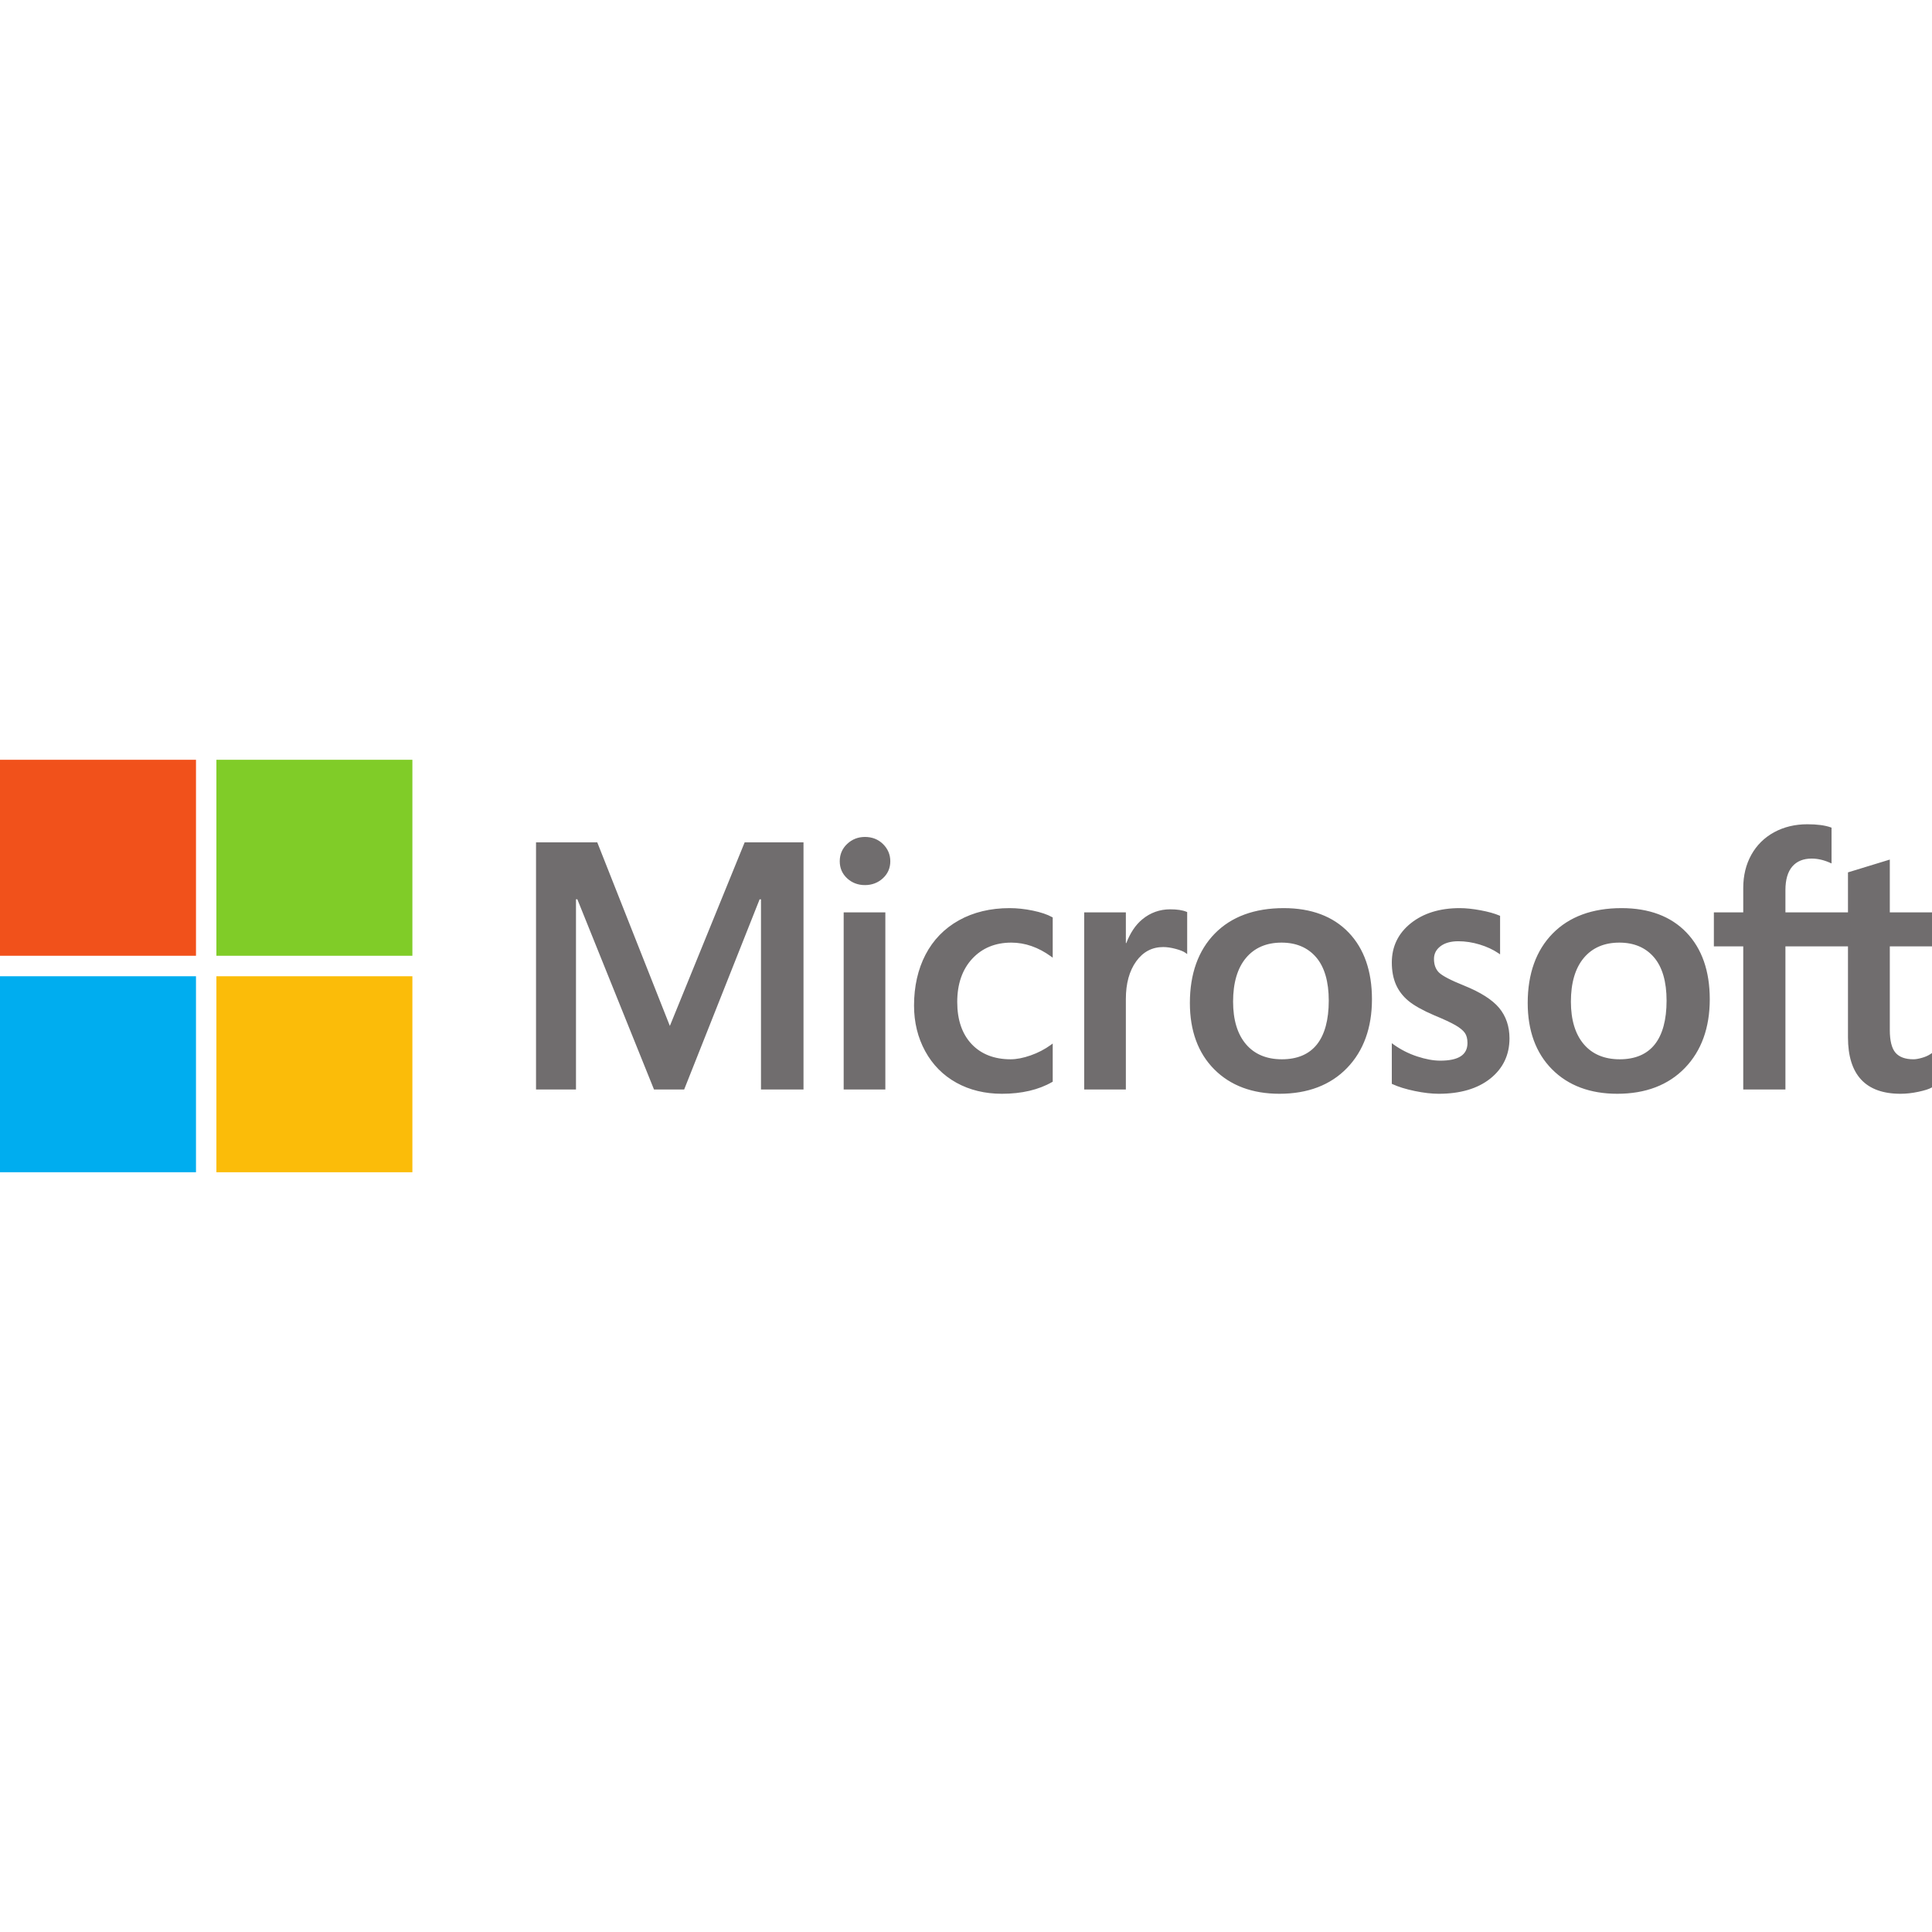
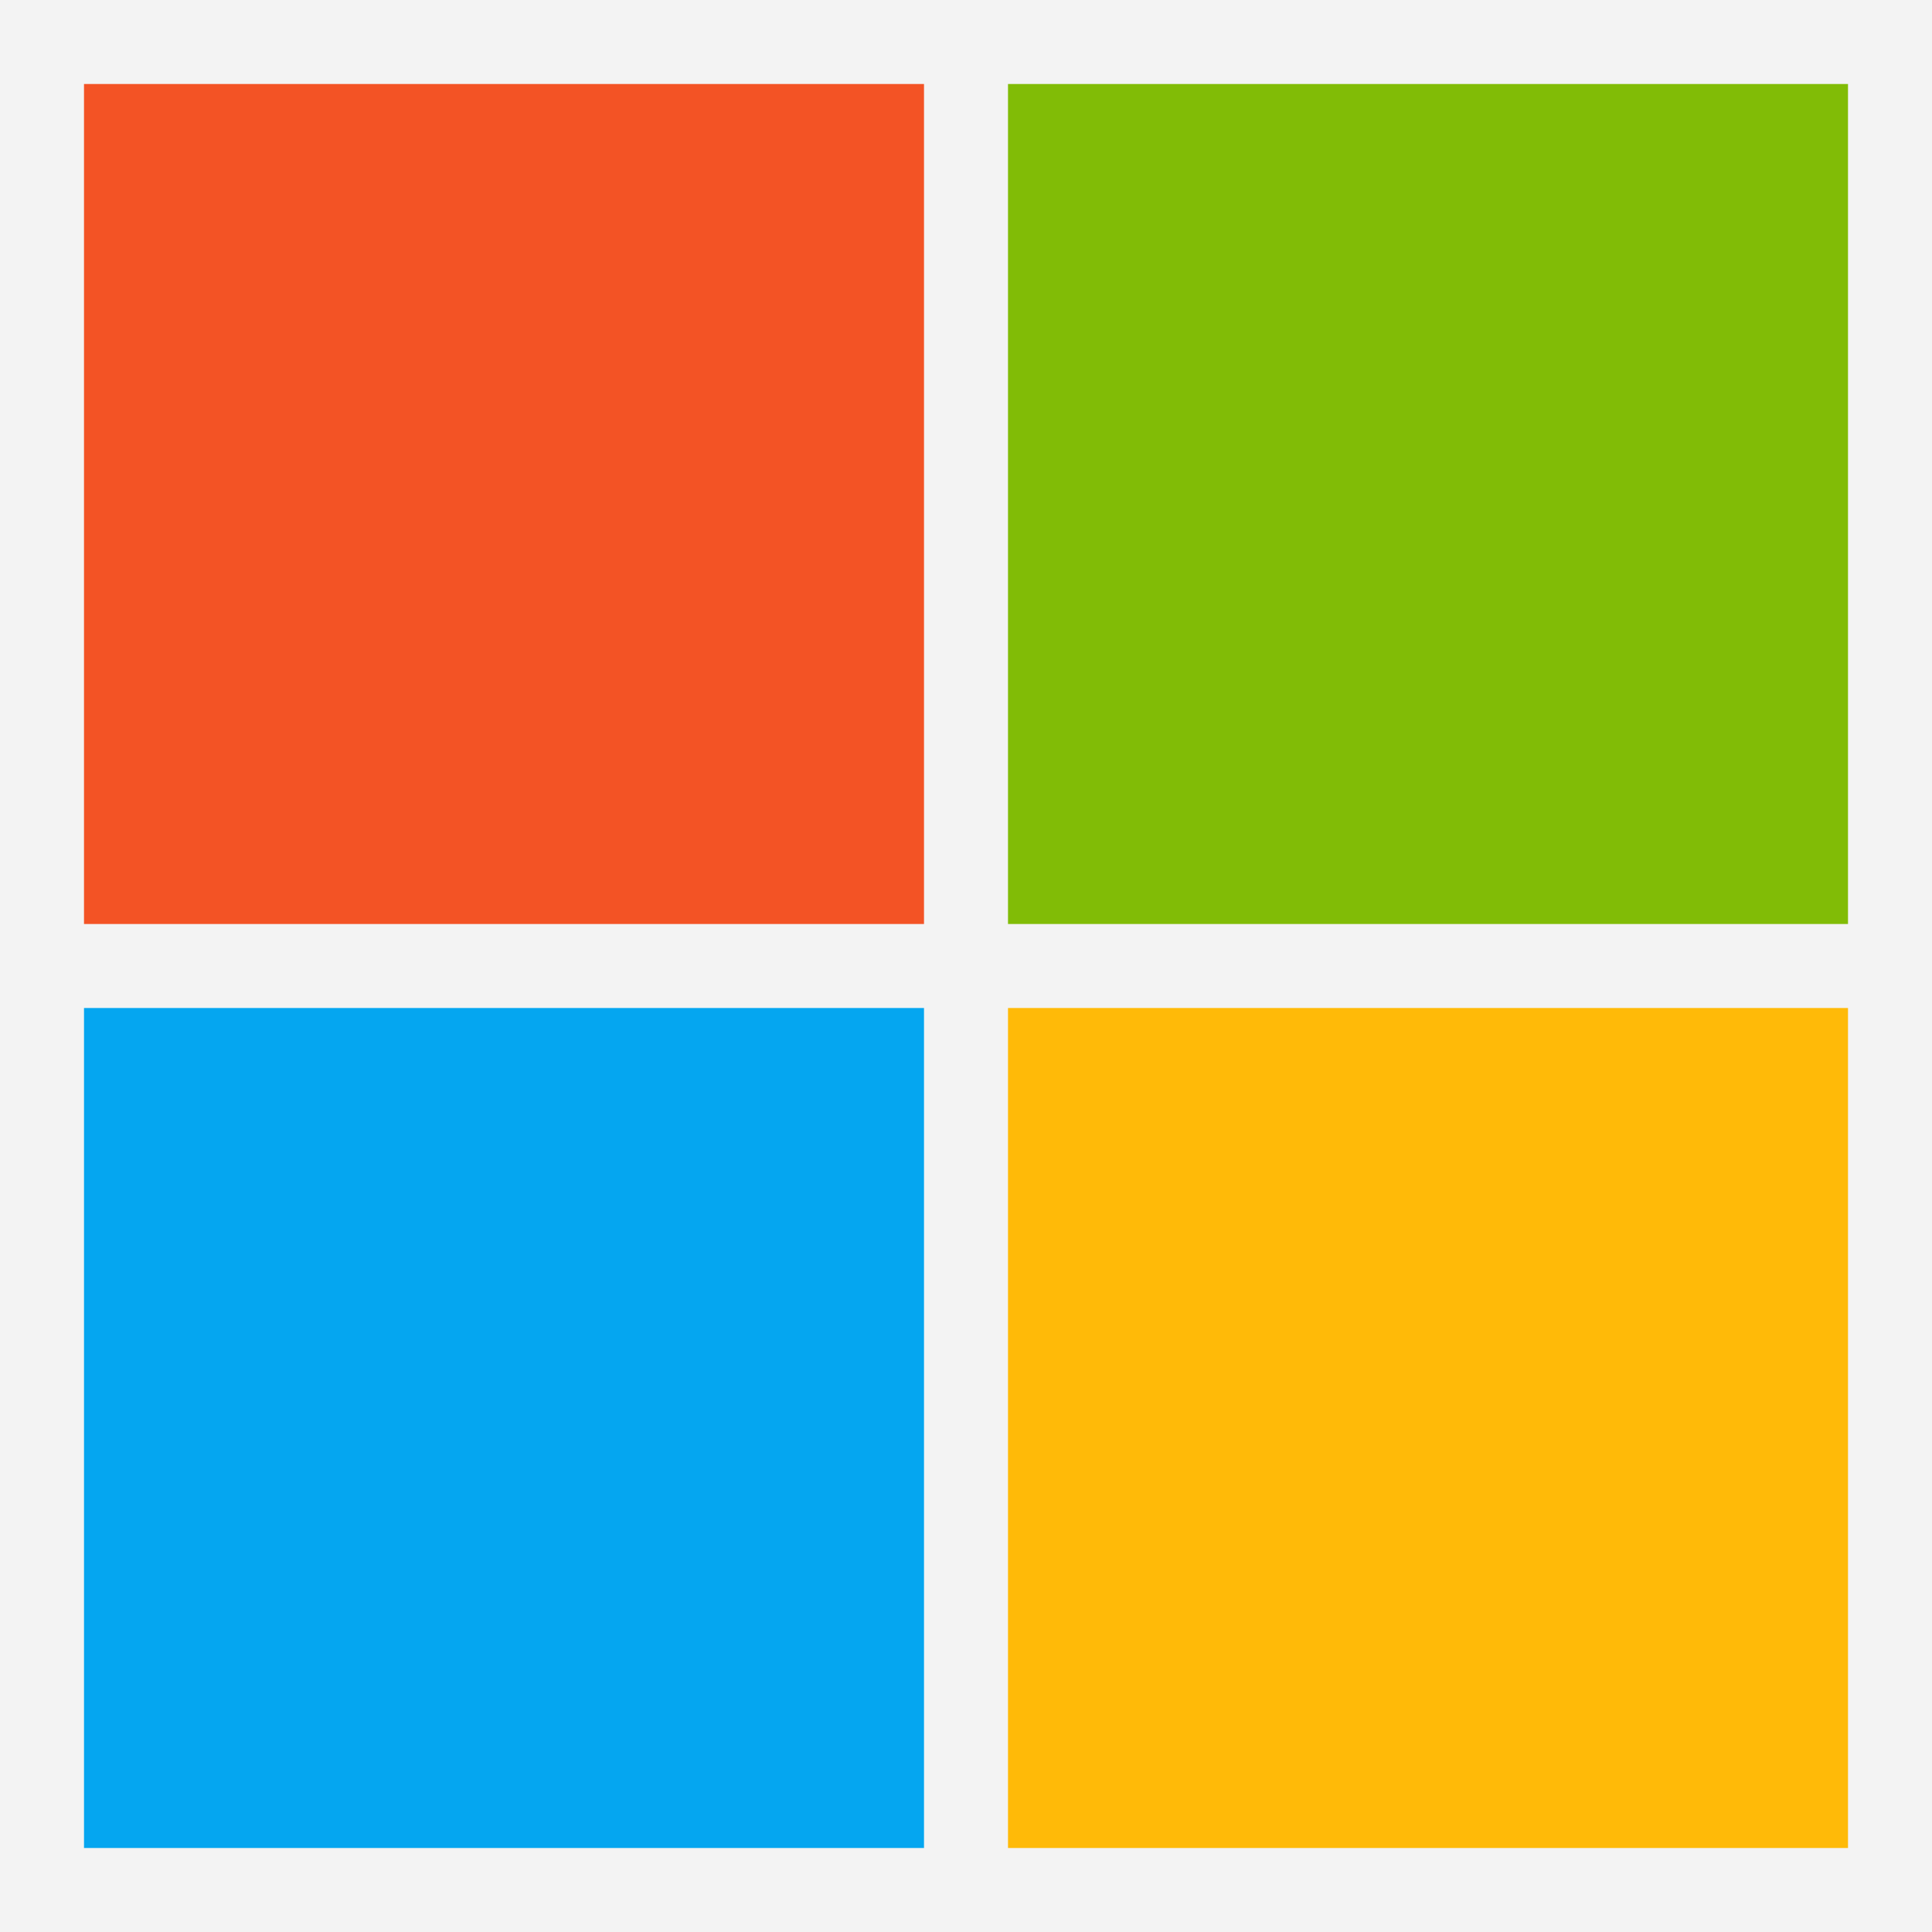
- <svg xmlns="http://www.w3.org/2000/svg" width="800px" height="800px" viewBox="0 -406.53 1033.746 1033.746">
-   <path d="M1033.746 99.838v-18.18h-22.576V53.395l-.76.234-21.205 6.488-.418.127v21.415h-33.469v-11.93c0-5.555 1.242-9.806 3.69-12.641 2.431-2.801 5.908-4.225 10.343-4.225 3.188 0 6.489.751 9.811 2.232l.833.372V36.321l-.392-.144c-3.099-1.114-7.314-1.675-12.539-1.675-6.585 0-12.568 1.433-17.786 4.273-5.221 2.844-9.328 6.904-12.205 12.066-2.867 5.156-4.322 11.111-4.322 17.701v13.116h-15.72v18.18h15.72v76.589h22.567V99.838h33.469v48.671c0 20.045 9.455 30.203 28.102 30.203 3.064 0 6.289-.359 9.582-1.062 3.352-.722 5.635-1.443 6.979-2.213l.297-.176v-18.348l-.918.607c-1.225.816-2.75 1.483-4.538 1.979-1.796.505-3.296.758-4.458.758-4.368 0-7.6-1.177-9.605-3.5-2.028-2.344-3.057-6.443-3.057-12.177V99.838h22.575zM866.635 160.26c-8.191 0-14.649-2.716-19.2-8.066-4.579-5.377-6.899-13.043-6.899-22.783 0-10.049 2.32-17.914 6.901-23.386 4.554-5.436 10.95-8.195 19.014-8.195 7.825 0 14.054 2.635 18.516 7.836 4.484 5.228 6.76 13.03 6.76 23.196 0 10.291-2.14 18.196-6.36 23.484-4.191 5.248-10.493 7.914-18.732 7.914m1.003-80.885c-15.627 0-28.039 4.579-36.889 13.61-8.844 9.032-13.328 21.531-13.328 37.153 0 14.838 4.377 26.773 13.011 35.468 8.634 8.698 20.384 13.104 34.921 13.104 15.148 0 27.313-4.643 36.159-13.799 8.845-9.146 13.326-21.527 13.326-36.784 0-15.07-4.205-27.094-12.502-35.731-8.301-8.641-19.977-13.021-34.698-13.021m-86.602 0c-10.63 0-19.423 2.719-26.14 8.08-6.758 5.393-10.186 12.466-10.186 21.025 0 4.449.74 8.401 2.196 11.753 1.465 3.363 3.732 6.324 6.744 8.809 2.989 2.465 7.603 5.047 13.717 7.674 5.14 2.115 8.973 3.904 11.408 5.314 2.38 1.382 4.069 2.771 5.023 4.124.927 1.324 1.397 3.136 1.397 5.372 0 6.367-4.768 9.465-14.579 9.465-3.639 0-7.79-.76-12.337-2.258a46.347 46.347 0 0 1-12.634-6.406l-.937-.672v21.727l.344.16c3.193 1.474 7.219 2.717 11.964 3.695 4.736.979 9.039 1.477 12.777 1.477 11.535 0 20.824-2.732 27.602-8.125 6.821-5.43 10.278-12.67 10.278-21.525 0-6.388-1.861-11.866-5.529-16.284-3.643-4.382-9.966-8.405-18.785-11.961-7.026-2.82-11.527-5.161-13.384-6.958-1.79-1.736-2.699-4.191-2.699-7.3 0-2.756 1.122-4.964 3.425-6.752 2.321-1.797 5.552-2.711 9.604-2.711 3.76 0 7.607.594 11.433 1.758 3.823 1.164 7.181 2.723 9.984 4.63l.922.63v-20.61l-.354-.152c-2.586-1.109-5.996-2.058-10.138-2.828-4.123-.765-7.863-1.151-11.116-1.151m-95.157 80.885c-8.189 0-14.649-2.716-19.199-8.066-4.58-5.377-6.896-13.041-6.896-22.783 0-10.049 2.319-17.914 6.901-23.386 4.55-5.436 10.945-8.195 19.013-8.195 7.822 0 14.051 2.635 18.514 7.836 4.485 5.228 6.76 13.03 6.76 23.196 0 10.291-2.141 18.196-6.361 23.484-4.191 5.248-10.49 7.914-18.732 7.914m1.006-80.885c-15.631 0-28.044 4.579-36.889 13.61-8.844 9.032-13.331 21.531-13.331 37.153 0 14.844 4.38 26.773 13.014 35.468 8.634 8.698 20.383 13.104 34.92 13.104 15.146 0 27.314-4.643 36.16-13.799 8.843-9.146 13.326-21.527 13.326-36.784 0-15.07-4.206-27.094-12.505-35.731-8.303-8.641-19.977-13.021-34.695-13.021M602.409 98.07V81.658h-22.292v94.767h22.292v-48.477c0-8.243 1.869-15.015 5.557-20.13 3.641-5.054 8.493-7.615 14.417-7.615 2.008 0 4.262.331 6.703.986 2.416.651 4.166 1.358 5.198 2.102l.937.679V81.496l-.361-.155c-2.076-.882-5.013-1.327-8.729-1.327-5.602 0-10.615 1.8-14.909 5.344-3.769 3.115-6.493 7.386-8.576 12.712h-.237zm-62.213-18.695c-10.227 0-19.349 2.193-27.108 6.516-7.775 4.333-13.788 10.519-17.879 18.385-4.073 7.847-6.141 17.013-6.141 27.235 0 8.954 2.005 17.171 5.968 24.413 3.965 7.254 9.577 12.929 16.681 16.865 7.094 3.931 15.293 5.924 24.371 5.924 10.594 0 19.639-2.118 26.891-6.295l.293-.168v-20.423l-.937.684c-3.285 2.393-6.956 4.303-10.906 5.679-3.94 1.375-7.532 2.07-10.682 2.07-8.747 0-15.769-2.737-20.866-8.133-5.108-5.403-7.698-12.99-7.698-22.537 0-9.607 2.701-17.389 8.024-23.131 5.307-5.725 12.342-8.629 20.908-8.629 7.327 0 14.467 2.481 21.222 7.381l.935.679V84.371l-.302-.17c-2.542-1.423-6.009-2.598-10.313-3.489-4.286-.889-8.478-1.337-12.461-1.337m-66.481 2.284h-22.292v94.766h22.292V81.659zm-10.918-40.371c-3.669 0-6.869 1.249-9.498 3.724-2.64 2.482-3.979 5.607-3.979 9.295 0 3.63 1.323 6.698 3.938 9.114 2.598 2.409 5.808 3.63 9.54 3.63 3.731 0 6.953-1.221 9.582-3.626 2.646-2.42 3.988-5.487 3.988-9.118 0-3.559-1.306-6.652-3.879-9.195-2.571-2.538-5.833-3.824-9.692-3.824m-55.62 33.379v101.758h22.75V44.189H398.44l-40.022 98.221-38.839-98.221H286.81v132.235h21.379V74.657h.734l41.013 101.768h16.134l40.373-101.758h.734z" fill="#706d6e" />
-   <path d="M104.868 104.868H0V0h104.868v104.868z" fill="#f1511b" />
-   <path d="M220.654 104.868H115.788V0h104.866v104.868z" fill="#80cc28" />
-   <path d="M104.865 220.695H0V115.828h104.865v104.867z" fill="#00adef" />
-   <path d="M220.654 220.695H115.788V115.828h104.866v104.867z" fill="#fbbc09" />
+ <svg xmlns="http://www.w3.org/2000/svg" viewBox="0 0 23 23">
+   <path fill="#f3f3f3" d="M0 0h23v23H0z" />
+   <path fill="#f35325" d="M1 1h10v10H1z" />
+   <path fill="#81bc06" d="M12 1h10v10H12z" />
+   <path fill="#05a6f0" d="M1 12h10v10H1z" />
+   <path fill="#ffba08" d="M12 12h10v10H12z" />
</svg>
